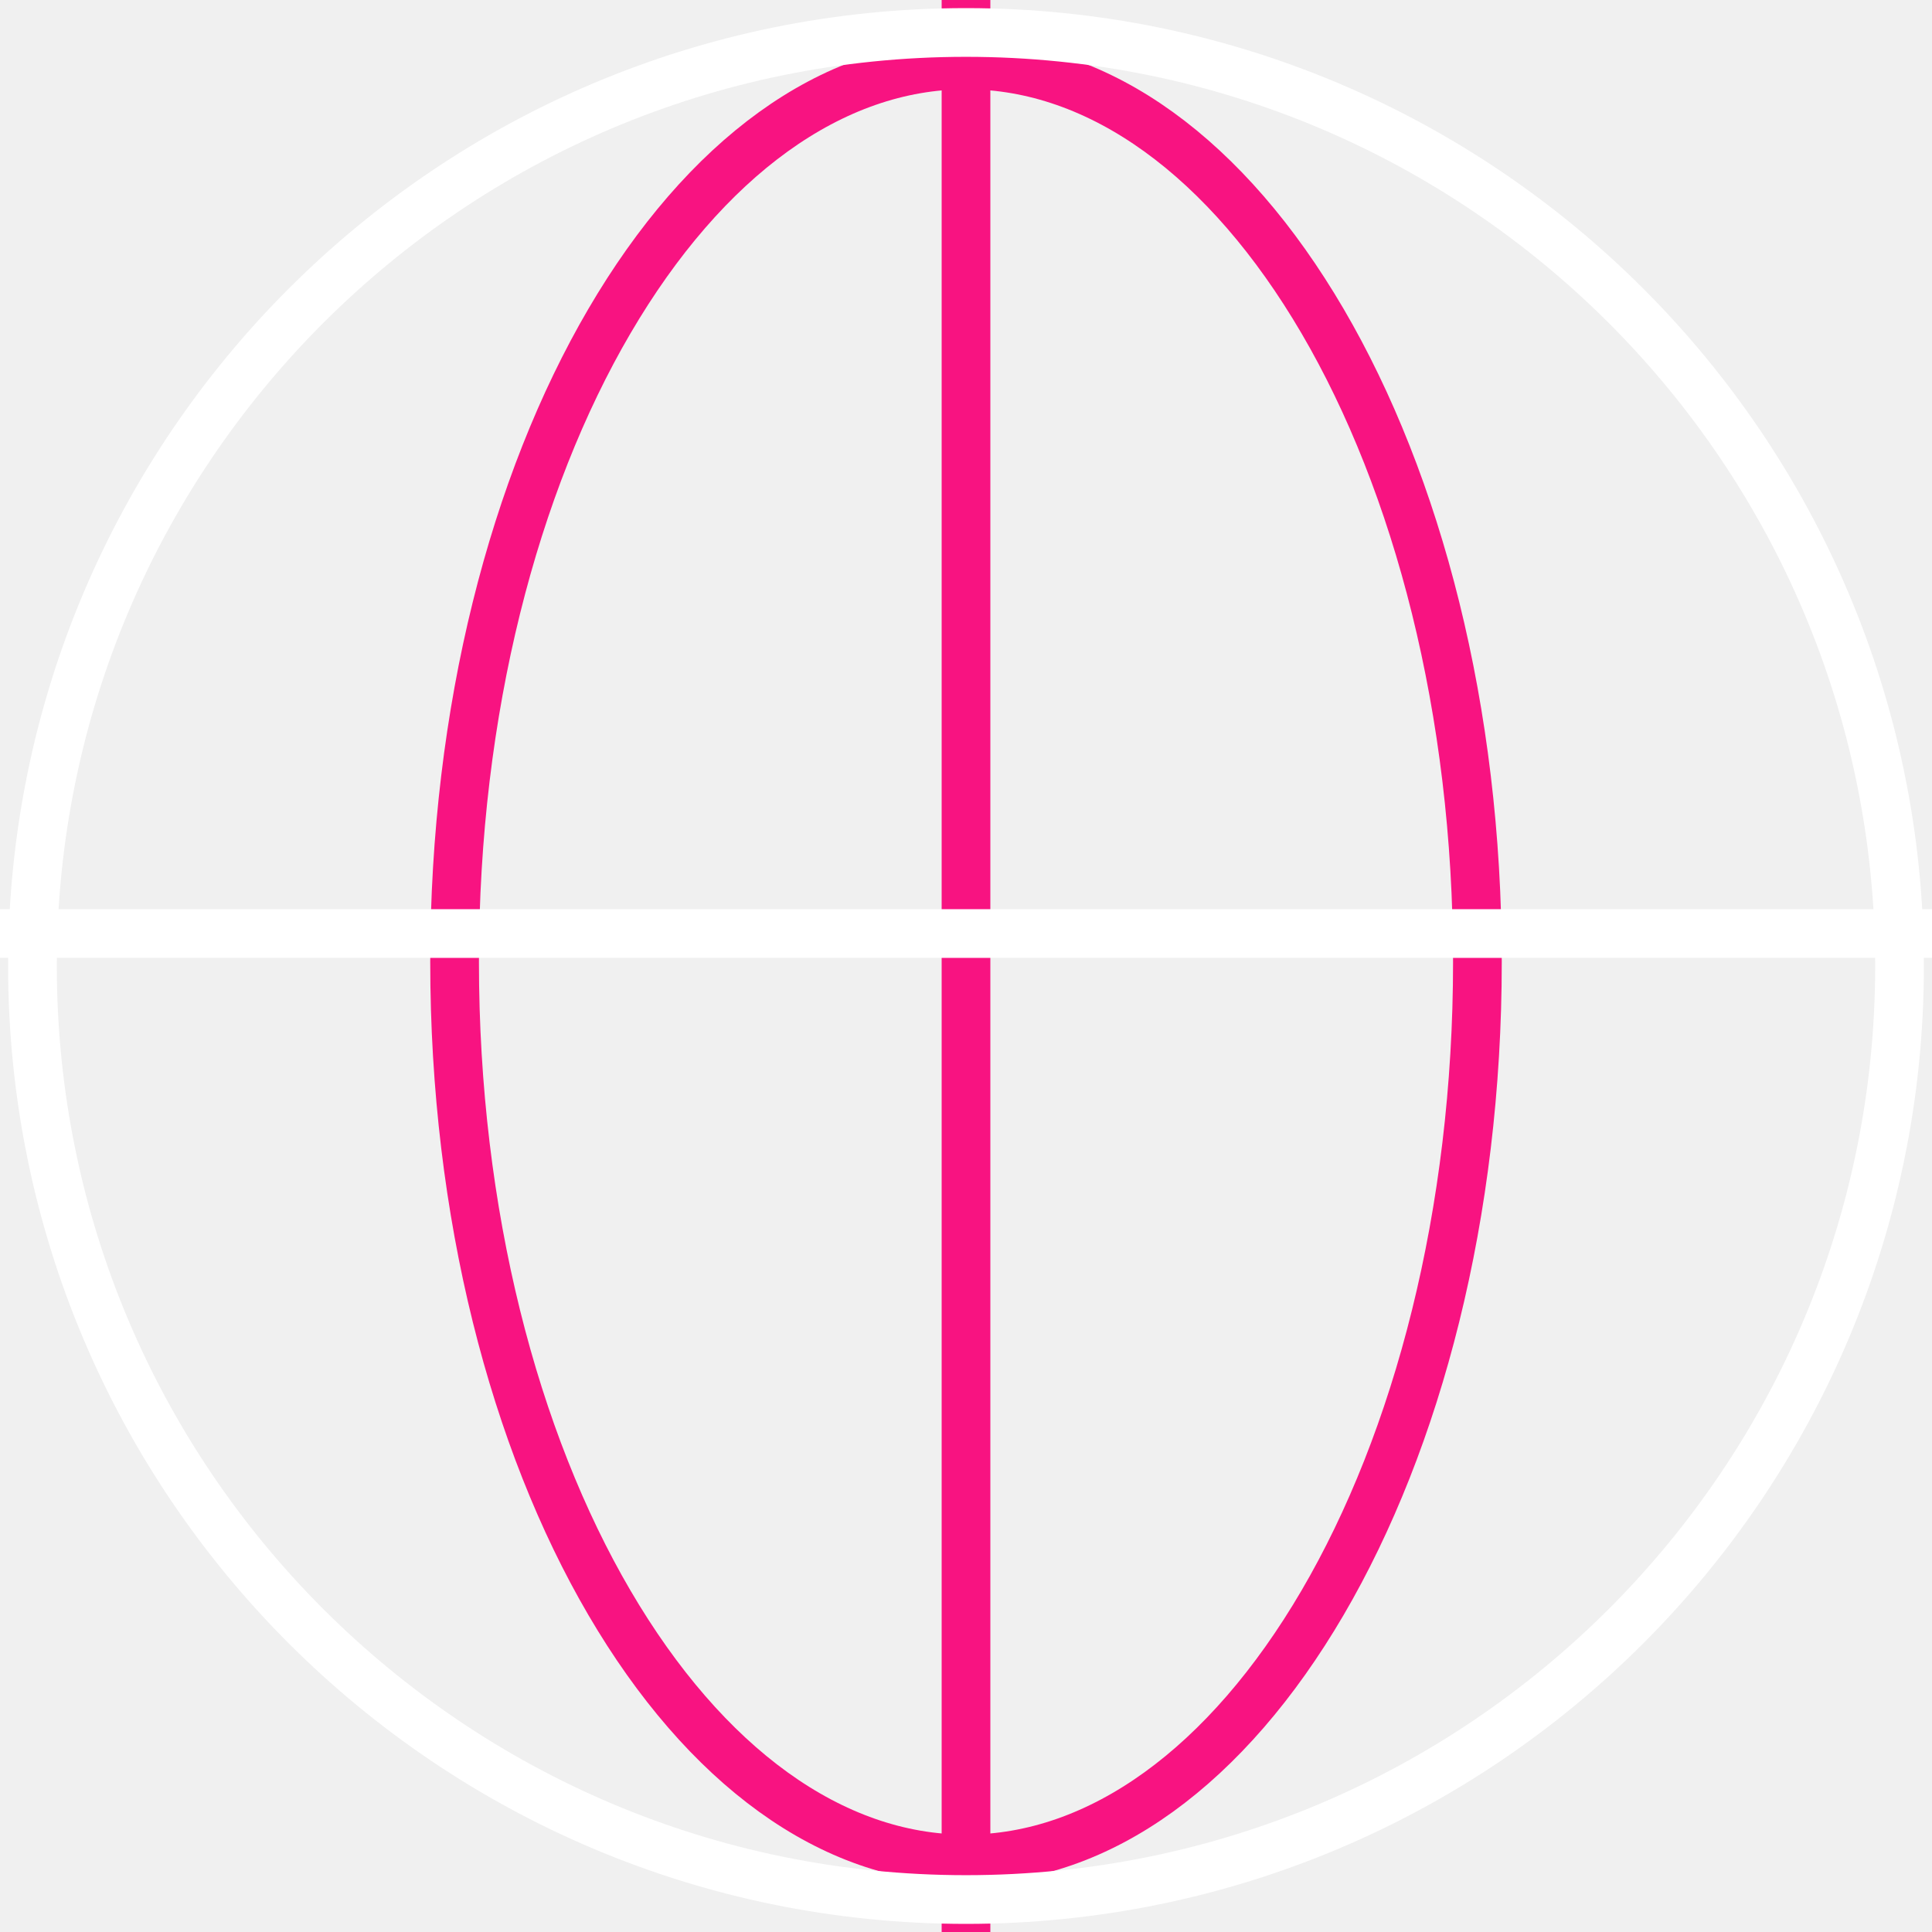
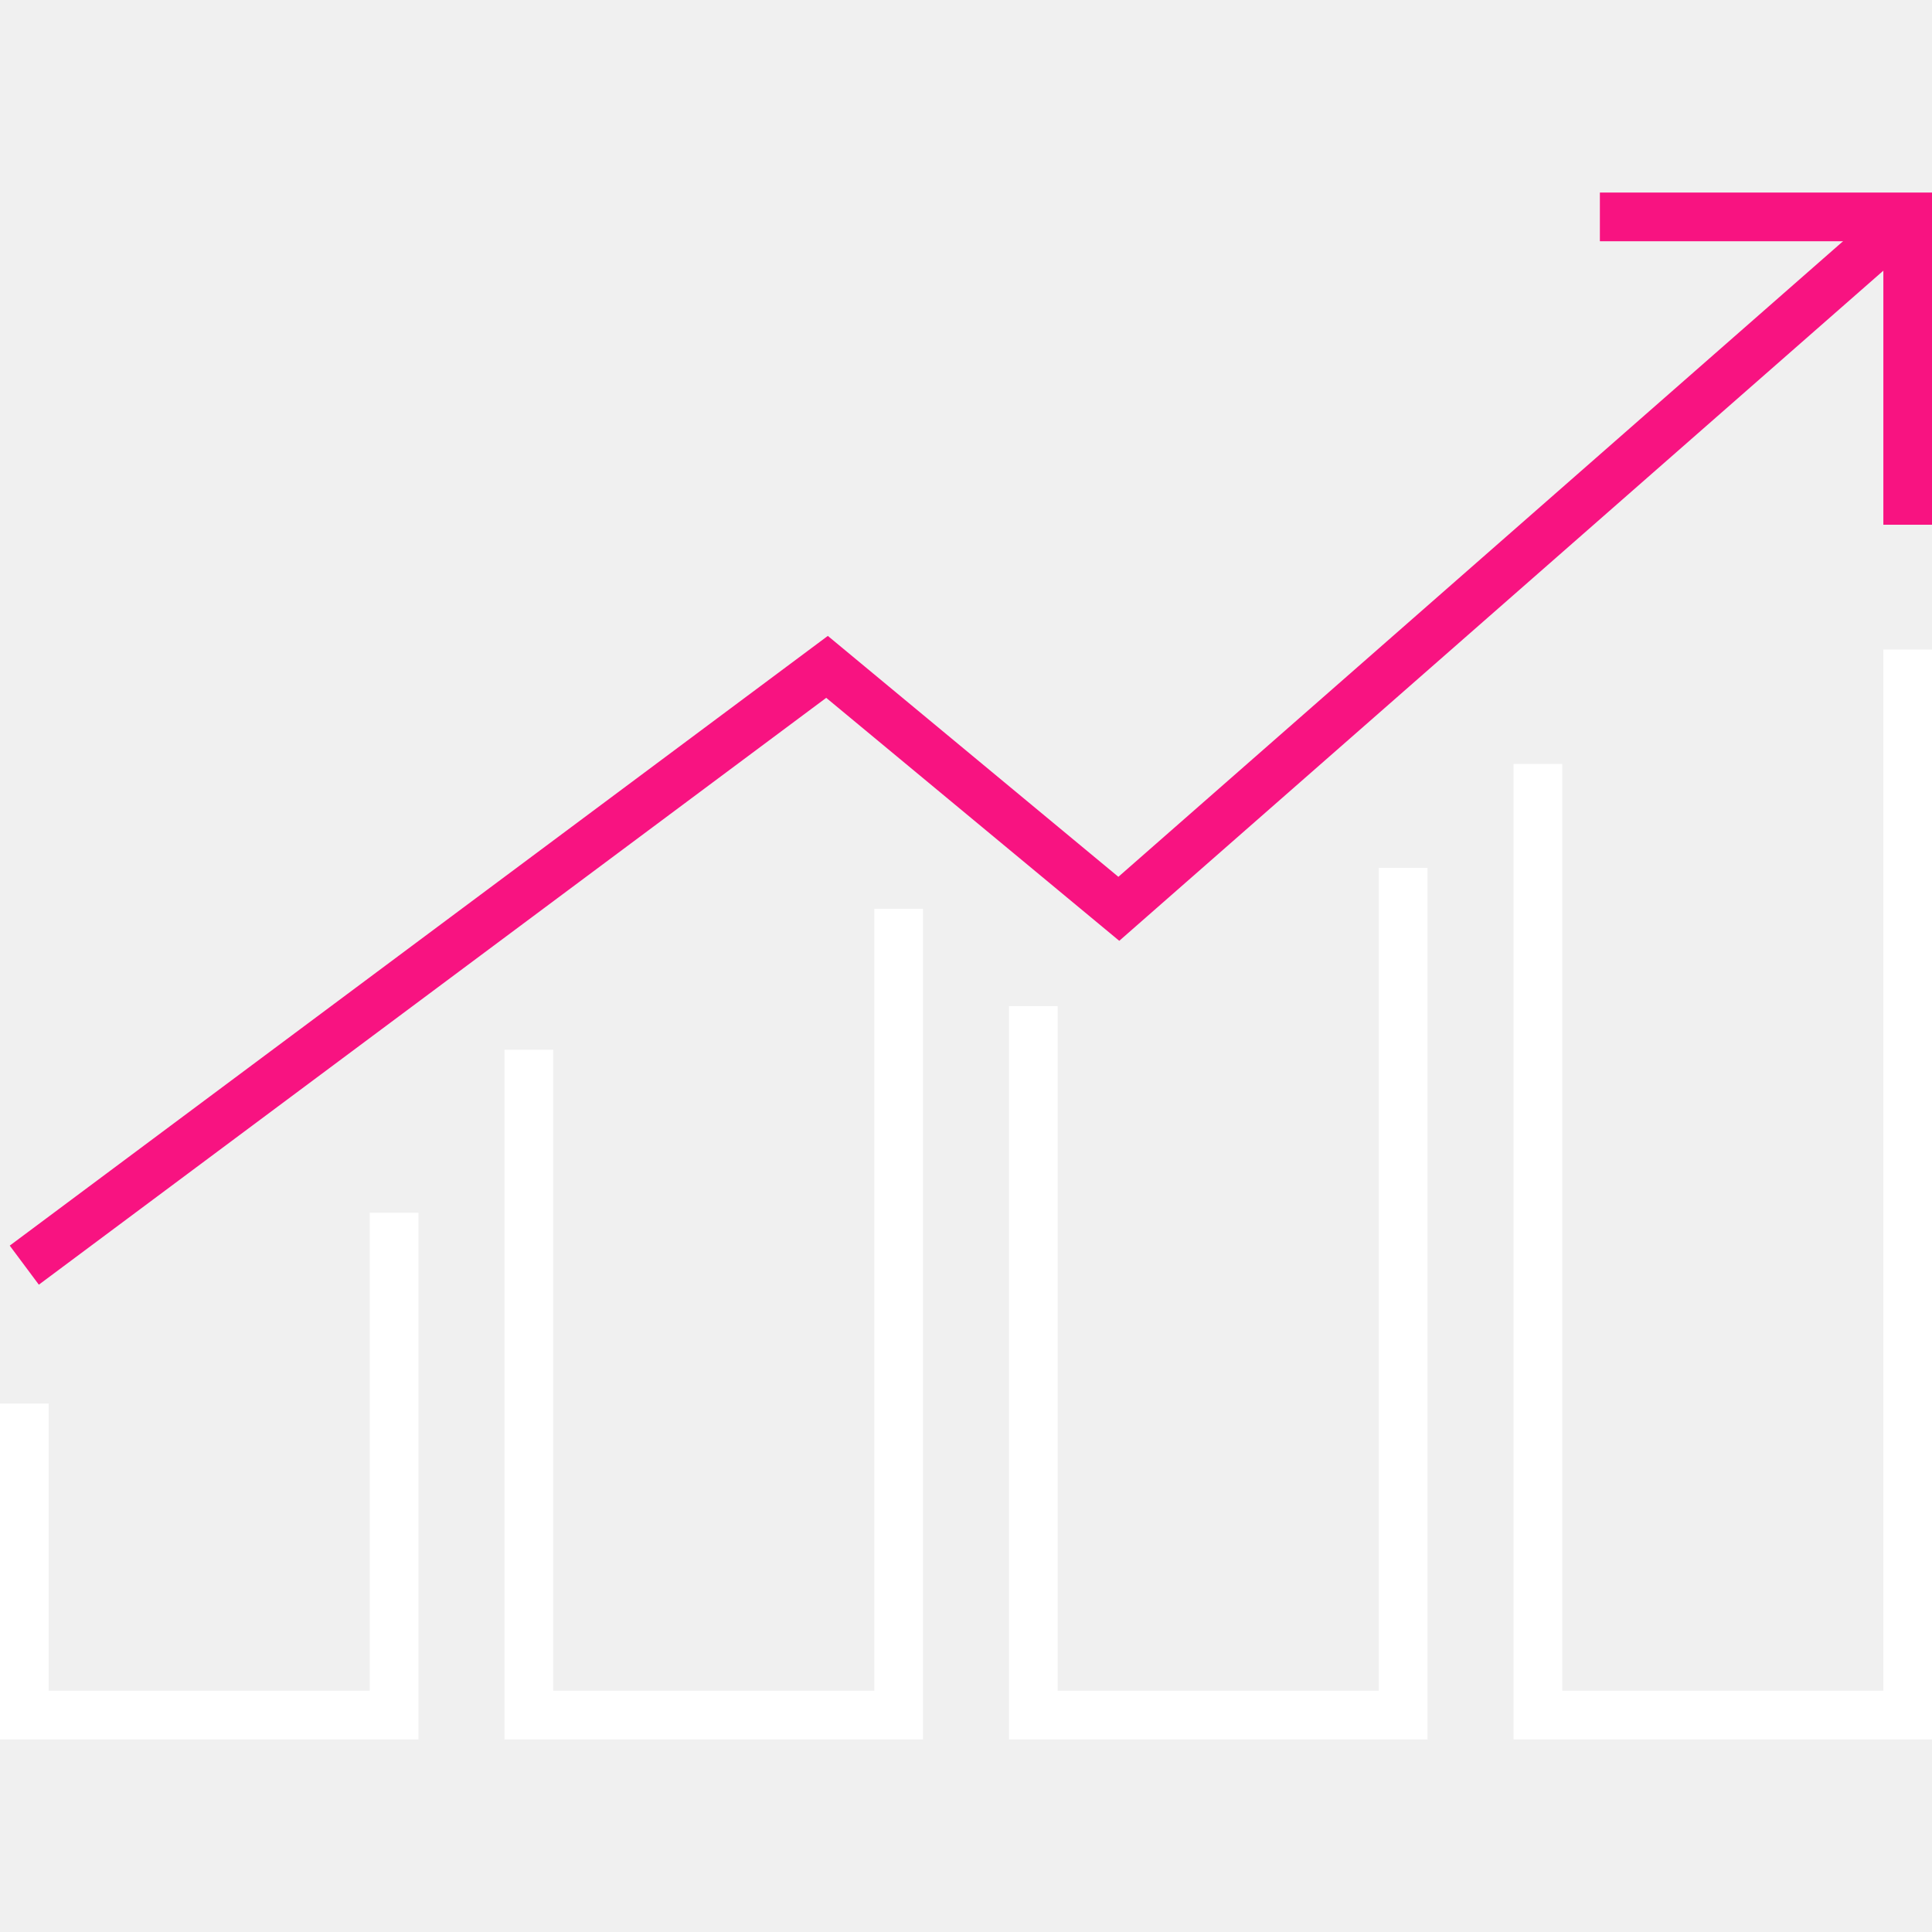
- <svg xmlns="http://www.w3.org/2000/svg" width="238" height="238" viewBox="0 0 238 238" fill="none">
-   <path d="M182 118.5C182 149.535 174.631 177.437 162.924 197.444C151.161 217.546 135.494 229 119 229C102.506 229 86.839 217.546 75.076 197.444C63.369 177.437 56 149.535 56 118.5C56 87.465 63.369 59.563 75.076 39.556C86.839 19.454 102.506 8 119 8C135.494 8 151.161 19.454 162.924 39.556C174.631 59.563 182 87.465 182 118.5Z" stroke="#F81381" stroke-width="6" />
-   <line x1="119" x2="119" y2="238" stroke="#F81381" stroke-width="6" />
-   <circle cx="119" cy="119" r="115" stroke="white" stroke-width="6" />
-   <line y1="115" x2="238" y2="115" stroke="white" stroke-width="6" />
+ <svg xmlns="http://www.w3.org/2000/svg" id="Layer_1" data-name="Layer 1" viewBox="0 0 238 238">
+   <defs>
+     <style>.cls-1,.cls-2{fill:none;stroke-miterlimit:10;stroke-width:6px;}.cls-1{stroke:#f81381;}.cls-2{stroke:#fff;}</style>
+   </defs>
+   <polyline class="cls-1" points="197.087 26.72 235.008 26.72 235.008 64.641" />
+   <polyline class="cls-1" points="235.008 26.72 137.825 111.956 101.88 82.151 2.992 155.852" />
+   <polyline class="cls-2" points="48.547 149.395 48.547 211.28 2.992 211.28 2.992 172.903" />
+   <polyline class="cls-2" points="110.7 111.956 110.7 211.28 65.146 211.28 65.146 129.314" />
+   <polyline class="cls-2" points="172.854 106.911 172.854 211.28 127.3 211.28 127.3 123.947" />
+   <polyline class="cls-2" points="235.008 80.012 235.008 211.28 189.453 211.28 189.453 94.109" />
</svg>
